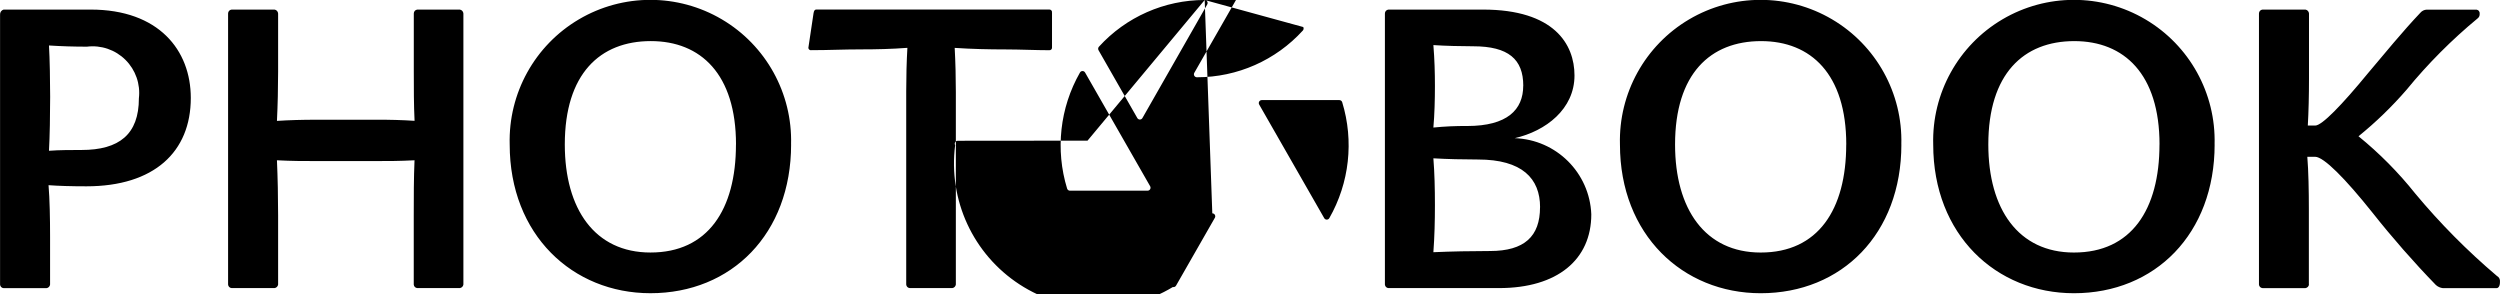
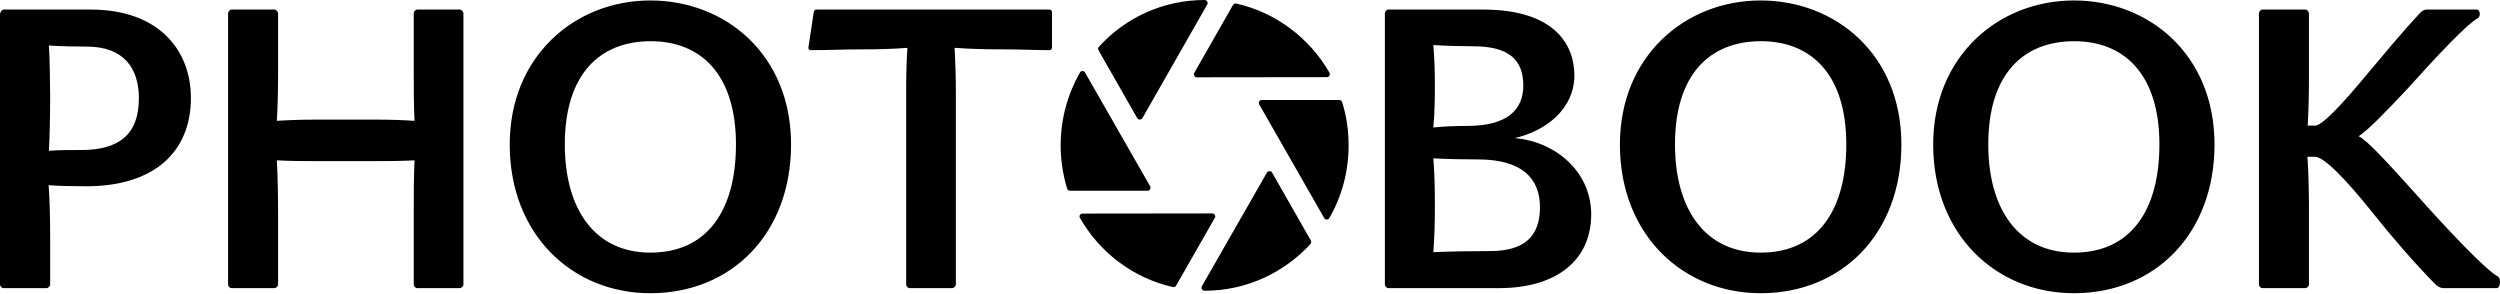
- <svg xmlns="http://www.w3.org/2000/svg" width="162" height="19" viewBox="0 0 162 19">
-   <defs>
-     <style>
-       .cls-1 {
-         fill-rule: evenodd;
-       }
-     </style>
-   </defs>
-   <path id="logo.svg" class="cls-1" d="M319.332,43.356h5.032a0.192,0.192,0,0,0,.165-0.289L320.313,35.7a0.19,0.19,0,0,0-.331,0,9.529,9.529,0,0,0-.833,7.521,0.192,0.192,0,0,0,.183.136h0Zm0,0M328.064,31h0a9.268,9.268,0,0,0-6.854,3.028,0.194,0.194,0,0,0-.025.227l2.513,4.394a0.19,0.19,0,0,0,.331,0l4.2-7.361A0.193,0.193,0,0,0,328.064,31h0Zm0,0,8.727,6.486h-5.03a0.193,0.193,0,0,0-.166.289l4.214,7.36a0.19,0.19,0,0,0,.331,0,9.529,9.529,0,0,0,.834-7.513,0.192,0.192,0,0,0-.183-0.136h0Zm0,0-0.643-1.769a9.355,9.355,0,0,0-6.036-4.488,0.191,0.191,0,0,0-.208.092l-2.515,4.4a0.192,0.192,0,0,0,.165.289l8.428,0a0.193,0.193,0,0,0,.166-0.288h0Zm0,0-7.592,9.114-8.414.008a0.192,0.192,0,0,0-.165.288A9.351,9.351,0,0,0,326,49.6a0.191,0.191,0,0,0,.208-0.092l2.515-4.395a0.193,0.193,0,0,0-.166-0.289h0Zm0,0,3.871-2.644a0.19,0.19,0,0,0-.331,0l-4.213,7.362a0.193,0.193,0,0,0,.164.289h0.013a9.268,9.268,0,0,0,6.856-3.029,0.194,0.194,0,0,0,.025-0.227Zm0,0M253.145,43c0.076,0.9.1,2.147,0.1,3.349v3.093a0.269,0.269,0,0,1-.227.23h-2.787a0.246,0.246,0,0,1-.227-0.23V31.953a0.32,0.32,0,0,1,.227-0.332h5.649c4.406,0,6.484,2.633,6.484,5.726,0,3.5-2.381,5.726-6.763,5.726C254.614,43.073,253.779,43.047,253.145,43ZM259,37.372a3.018,3.018,0,0,0-3.368-3.348c-0.837,0-1.672-.026-2.458-0.077,0.051,0.844.076,2.377,0.076,3.323,0,1.1-.025,2.608-0.076,3.5,0.659-.051,1.47-0.051,2.1-0.051C257.73,40.721,259,39.7,259,37.372Zm17.864,1.457c-0.05-1.022-.05-2.121-0.05-3.2V31.877a0.252,0.252,0,0,1,.228-0.256H279.8a0.274,0.274,0,0,1,.228.256V49.438a0.27,0.27,0,0,1-.228.23h-2.761a0.246,0.246,0,0,1-.228-0.23V44.965c0-1.2,0-2.429.05-3.579-1.012.051-1.621,0.051-2.482,0.051h-3.926c-0.861,0-1.494,0-2.507-.051,0.05,1.15.076,2.377,0.076,3.579v4.473a0.27,0.27,0,0,1-.228.23h-2.786a0.246,0.246,0,0,1-.228-0.23V31.877a0.252,0.252,0,0,1,.228-0.256h2.786a0.274,0.274,0,0,1,.228.256v3.757c0,1.074-.026,2.173-0.076,3.2,0.785-.051,1.646-0.076,2.558-0.076h3.825C275.239,38.753,276.075,38.778,276.86,38.829Zm24.4,1.534c0,5.777-3.849,9.637-9.117,9.637-5.04,0-9.119-3.783-9.119-9.637A9.12,9.12,0,1,1,301.261,40.363Zm-3.571,0c0-4.55-2.279-6.7-5.521-6.7-3.293,0-5.573,2.122-5.573,6.7,0,4.192,1.951,7,5.548,7C295.866,47.367,297.69,44.581,297.69,40.363Zm20.477-8.538v2.25a0.161,0.161,0,0,1-.177.179c-0.861,0-1.925-.051-2.812-0.051-1.115,0-2.2-.026-3.317-0.1,0.05,0.946.075,1.918,0.075,2.863V49.438a0.27,0.27,0,0,1-.228.23h-2.76a0.246,0.246,0,0,1-.228-0.23V36.912c0-.945.024-1.917,0.076-2.812-1.013.077-2,.1-3.014,0.1-1.165,0-2.052.051-3.217,0.051a0.161,0.161,0,0,1-.178-0.205l0.329-2.2c0.026-.153.077-0.23,0.178-0.23h15.1A0.17,0.17,0,0,1,318.167,31.825Zm21.8,17.844a0.246,0.246,0,0,1-.228-0.23V31.877a0.252,0.252,0,0,1,.228-0.256H346.1c4.61,0,5.927,2.249,5.927,4.269,0,2.173-1.849,3.6-3.875,4.064a5.137,5.137,0,0,1,4.964,4.934c0,2.939-2.2,4.78-5.978,4.78h-7.167Zm8.738-13.114c0-1.712-.962-2.556-3.242-2.556-0.76,0-1.8-.025-2.583-0.077,0.076,0.921.1,1.79,0.1,2.659s-0.025,1.841-.1,2.684a20.222,20.222,0,0,1,2.2-.1C347.667,39.162,348.705,38.114,348.705,36.554Zm1.089,7.874c0-1.866-1.164-3.093-4.027-3.093-0.937,0-2.026-.026-2.887-0.077,0.076,0.946.1,1.968,0.1,3.042,0,1.022-.025,2.019-0.1,3.042,1.139-.051,2.482-0.077,3.672-0.077C348.781,47.265,349.794,46.319,349.794,44.428Zm23.412-4.065c0,5.777-3.849,9.637-9.117,9.637-5.04,0-9.119-3.783-9.119-9.637A9.12,9.12,0,1,1,373.206,40.363Zm-3.571,0c0-4.55-2.279-6.7-5.521-6.7-3.293,0-5.573,2.122-5.573,6.7,0,4.192,1.951,7,5.548,7C367.811,47.367,369.635,44.581,369.635,40.363Zm23.87,0c0,5.777-3.85,9.637-9.118,9.637-5.04,0-9.118-3.783-9.118-9.637A9.12,9.12,0,1,1,393.505,40.363Zm-3.571,0c0-4.55-2.28-6.7-5.522-6.7-3.292,0-5.572,2.122-5.572,6.7,0,4.192,1.95,7,5.547,7C388.11,47.367,389.934,44.581,389.934,40.363Zm9.686,9.075a0.27,0.27,0,0,1-.228.23h-2.787a0.246,0.246,0,0,1-.227-0.23V31.877a0.251,0.251,0,0,1,.227-0.256h2.787a0.274,0.274,0,0,1,.228.256v4.217c0,1.074-.026,2.173-0.077,3.042h0.482c0.431,0,1.7-1.3,3.445-3.425,1.012-1.2,2.228-2.684,3.368-3.886a0.572,0.572,0,0,1,.4-0.2h3.242a0.243,0.243,0,0,1,.2.281,0.33,0.33,0,0,1-.127.281,33.667,33.667,0,0,0-4.609,4.627,24.56,24.56,0,0,1-3.116,3.016,24.272,24.272,0,0,1,3.673,3.707,43.329,43.329,0,0,0,5.294,5.343,0.378,0.378,0,0,1,.2.383c0,0.281-.1.409-0.228,0.409h-3.47a0.822,0.822,0,0,1-.456-0.205,61.838,61.838,0,0,1-4.1-4.677c-1.773-2.224-3.166-3.63-3.723-3.63h-0.507c0.076,0.92.1,2.2,0.1,3.4v4.883Z" transform="translate(-250 -31)" />
+ <svg xmlns="http://www.w3.org/2000/svg" width="162px" height="19px" viewBox="0 0 162 19">
+   <path fillRule="evenodd" d="M 161.8 17.88C 161.95 17.95 162 18.08 162 18.26 162 18.54 161.9 18.67 161.78 18.67 161.78 18.67 158.31 18.67 158.31 18.67 158.16 18.67 157.98 18.57 157.85 18.46 156.51 17.11 155.01 15.37 153.75 13.79 151.97 11.56 150.58 10.16 150.02 10.16 150.02 10.16 149.52 10.16 149.52 10.16 149.59 11.08 149.62 12.35 149.62 13.56 149.62 13.56 149.62 18.44 149.62 18.44 149.62 18.54 149.49 18.67 149.39 18.67 149.39 18.67 146.61 18.67 146.61 18.67 146.48 18.67 146.38 18.54 146.38 18.44 146.38 18.44 146.38 0.88 146.38 0.88 146.38 0.75 146.48 0.62 146.61 0.62 146.61 0.62 149.39 0.62 149.39 0.62 149.49 0.62 149.62 0.75 149.62 0.88 149.62 0.88 149.62 5.09 149.62 5.09 149.62 6.17 149.59 7.27 149.54 8.14 149.54 8.14 150.02 8.14 150.02 8.14 150.46 8.14 151.72 6.83 153.47 4.71 154.48 3.51 155.7 2.03 156.84 0.82 156.96 0.7 157.09 0.62 157.24 0.62 157.24 0.62 160.48 0.62 160.48 0.62 160.61 0.62 160.69 0.75 160.69 0.9 160.69 1.03 160.64 1.13 160.56 1.18 159.9 1.54 158.18 3.33 155.95 5.81 154.63 7.22 153.39 8.49 152.84 8.83 153.34 9.03 154.79 10.62 156.51 12.53 158.59 14.88 161.04 17.44 161.8 17.88ZM 134.39 19C 129.35 19 125.27 15.22 125.27 9.36 125.27 3.64 129.5 0.03 134.39 0.03 139.25 0.03 143.5 3.53 143.5 9.36 143.5 15.14 139.66 19 134.39 19ZM 134.41 2.67C 131.12 2.67 128.84 4.79 128.84 9.36 128.84 13.56 130.79 16.37 134.39 16.37 138.11 16.37 139.93 13.58 139.93 9.36 139.93 4.81 137.65 2.67 134.41 2.67ZM 114.09 19C 109.05 19 104.97 15.22 104.97 9.36 104.97 3.64 109.2 0.03 114.09 0.03 118.95 0.03 123.21 3.53 123.21 9.36 123.21 15.14 119.36 19 114.09 19ZM 114.11 2.67C 110.82 2.67 108.54 4.79 108.54 9.36 108.54 13.56 110.49 16.37 114.09 16.37 117.81 16.37 119.64 13.58 119.64 9.36 119.64 4.81 117.36 2.67 114.11 2.67ZM 103.11 13.89C 103.11 16.83 100.91 18.67 97.13 18.67 97.13 18.67 89.97 18.67 89.97 18.67 89.84 18.67 89.74 18.54 89.74 18.44 89.74 18.44 89.74 0.88 89.74 0.88 89.74 0.75 89.84 0.62 89.97 0.62 89.97 0.62 96.1 0.62 96.1 0.62 100.71 0.62 102.02 2.87 102.02 4.89 102.02 7.06 100.17 8.49 98.15 8.95 100.76 9.16 103.11 11.1 103.11 13.89ZM 98.71 5.55C 98.71 3.84 97.74 3 95.46 3 94.7 3 93.66 2.97 92.88 2.92 92.96 3.84 92.98 4.71 92.98 5.58 92.98 6.45 92.96 7.42 92.88 8.26 93.56 8.19 94.32 8.16 95.08 8.16 97.67 8.16 98.71 7.11 98.71 5.55ZM 95.77 10.33C 94.83 10.33 93.74 10.31 92.88 10.26 92.96 11.2 92.98 12.23 92.98 13.3 92.98 14.32 92.96 15.32 92.88 16.34 94.02 16.29 95.36 16.27 96.55 16.27 98.78 16.27 99.79 15.32 99.79 13.43 99.79 11.56 98.63 10.33 95.77 10.33ZM 85.81 14.13C 85.81 14.13 81.6 6.77 81.6 6.77 81.52 6.64 81.61 6.48 81.76 6.48 81.76 6.48 86.79 6.48 86.79 6.48 86.87 6.48 86.95 6.54 86.97 6.62 87.25 7.5 87.39 8.44 87.39 9.42 87.39 11.14 86.94 12.75 86.14 14.13 86.07 14.26 85.88 14.26 85.81 14.13ZM 77.55 5.01C 77.41 5.01 77.32 4.84 77.39 4.72 77.39 4.72 79.9 0.32 79.9 0.32 79.95 0.25 80.03 0.21 80.11 0.23 82.69 0.81 84.86 2.47 86.15 4.71 86.22 4.84 86.13 5 85.98 5 85.98 5 77.55 5.01 77.55 5.01ZM 74.03 7.65C 73.95 7.78 73.77 7.78 73.69 7.65 73.69 7.65 71.18 3.25 71.18 3.25 71.14 3.18 71.15 3.09 71.21 3.03 72.91 1.16 75.35-0 78.06-0 78.06-0 78.06-0 78.06-0 78.21-0 78.3 0.16 78.23 0.29 78.23 0.29 74.03 7.65 74.03 7.65ZM 74.36 12.36C 74.36 12.36 69.33 12.36 69.33 12.36 69.25 12.36 69.17 12.3 69.15 12.22 68.88 11.33 68.73 10.39 68.73 9.42 68.73 7.7 69.19 6.09 69.98 4.7 70.06 4.57 70.24 4.57 70.31 4.7 70.31 4.7 74.53 12.07 74.53 12.07 74.6 12.2 74.51 12.36 74.36 12.36ZM 65.18 3.2C 64.06 3.2 62.97 3.18 61.86 3.1 61.91 4.05 61.94 5.02 61.94 5.96 61.94 5.96 61.94 18.44 61.94 18.44 61.94 18.54 61.81 18.67 61.71 18.67 61.71 18.67 58.95 18.67 58.95 18.67 58.82 18.67 58.72 18.54 58.72 18.44 58.72 18.44 58.72 5.91 58.72 5.91 58.72 4.97 58.74 3.99 58.8 3.1 57.78 3.18 56.79 3.2 55.78 3.2 54.62 3.2 53.73 3.25 52.56 3.25 52.44 3.25 52.36 3.18 52.39 3.05 52.39 3.05 52.72 0.85 52.72 0.85 52.74 0.7 52.79 0.62 52.89 0.62 52.89 0.62 67.99 0.62 67.99 0.62 68.12 0.62 68.17 0.7 68.17 0.82 68.17 0.82 68.17 3.07 68.17 3.07 68.17 3.18 68.12 3.25 67.99 3.25 67.13 3.25 66.06 3.2 65.18 3.2ZM 42.14 19C 37.1 19 33.03 15.22 33.03 9.36 33.03 3.64 37.26 0.03 42.14 0.03 47.01 0.03 51.26 3.53 51.26 9.36 51.26 15.14 47.41 19 42.14 19ZM 42.17 2.67C 38.88 2.67 36.6 4.79 36.6 9.36 36.6 13.56 38.55 16.37 42.14 16.37 45.87 16.37 47.69 13.58 47.69 9.36 47.69 4.81 45.41 2.67 42.17 2.67ZM 27.04 18.67C 26.91 18.67 26.81 18.54 26.81 18.44 26.81 18.44 26.81 13.96 26.81 13.96 26.81 12.76 26.81 11.54 26.86 10.39 25.85 10.44 25.24 10.44 24.38 10.44 24.38 10.44 20.45 10.44 20.45 10.44 19.59 10.44 18.96 10.44 17.94 10.39 18 11.54 18.02 12.76 18.02 13.96 18.02 13.96 18.02 18.44 18.02 18.44 18.02 18.54 17.89 18.67 17.79 18.67 17.79 18.67 15.01 18.67 15.01 18.67 14.88 18.67 14.78 18.54 14.78 18.44 14.78 18.44 14.78 0.88 14.78 0.88 14.78 0.75 14.88 0.62 15.01 0.62 15.01 0.62 17.79 0.62 17.79 0.62 17.89 0.62 18.02 0.75 18.02 0.88 18.02 0.88 18.02 4.63 18.02 4.63 18.02 5.71 18 6.81 17.94 7.83 18.73 7.78 19.59 7.75 20.5 7.75 20.5 7.75 24.33 7.75 24.33 7.75 25.24 7.75 26.08 7.78 26.86 7.83 26.81 6.81 26.81 5.71 26.81 4.63 26.81 4.63 26.81 0.88 26.81 0.88 26.81 0.75 26.91 0.62 27.04 0.62 27.04 0.62 29.8 0.62 29.8 0.62 29.9 0.62 30.03 0.75 30.03 0.88 30.03 0.88 30.03 18.44 30.03 18.44 30.03 18.54 29.9 18.67 29.8 18.67 29.8 18.67 27.04 18.67 27.04 18.67ZM 5.6 12.07C 4.61 12.07 3.78 12.05 3.15 12 3.22 12.89 3.25 14.14 3.25 15.35 3.25 15.35 3.25 18.44 3.25 18.44 3.25 18.54 3.12 18.67 3.02 18.67 3.02 18.67 0.23 18.67 0.23 18.67 0.11 18.67 0 18.54 0 18.44 0 18.44 0 0.95 0 0.95 0 0.77 0.13 0.62 0.23 0.62 0.23 0.62 5.88 0.62 5.88 0.62 10.29 0.62 12.37 3.25 12.37 6.35 12.37 9.85 9.98 12.07 5.6 12.07ZM 5.63 3.02C 4.79 3.02 3.96 3 3.17 2.95 3.22 3.79 3.25 5.32 3.25 6.27 3.25 7.37 3.22 8.88 3.17 9.77 3.83 9.72 4.64 9.72 5.27 9.72 7.73 9.72 9 8.7 9 6.37 9 4.43 8.03 3.02 5.63 3.02ZM 78.56 13.83C 78.7 13.83 78.8 13.99 78.72 14.12 78.72 14.12 76.21 18.51 76.21 18.51 76.17 18.59 76.08 18.62 76 18.6 73.43 18.02 71.26 16.36 69.98 14.12 69.9 14 70 13.84 70.14 13.84 70.14 13.84 78.56 13.83 78.56 13.83ZM 82.1 11.18C 82.17 11.06 82.35 11.06 82.43 11.18 82.43 11.18 84.94 15.58 84.94 15.58 84.98 15.65 84.97 15.74 84.92 15.81 83.21 17.67 80.77 18.84 78.06 18.84 78.06 18.84 78.05 18.84 78.05 18.84 77.9 18.83 77.81 18.67 77.88 18.55 77.88 18.55 82.1 11.18 82.1 11.18Z" fill="rgb(0,0,0)" />
</svg>
